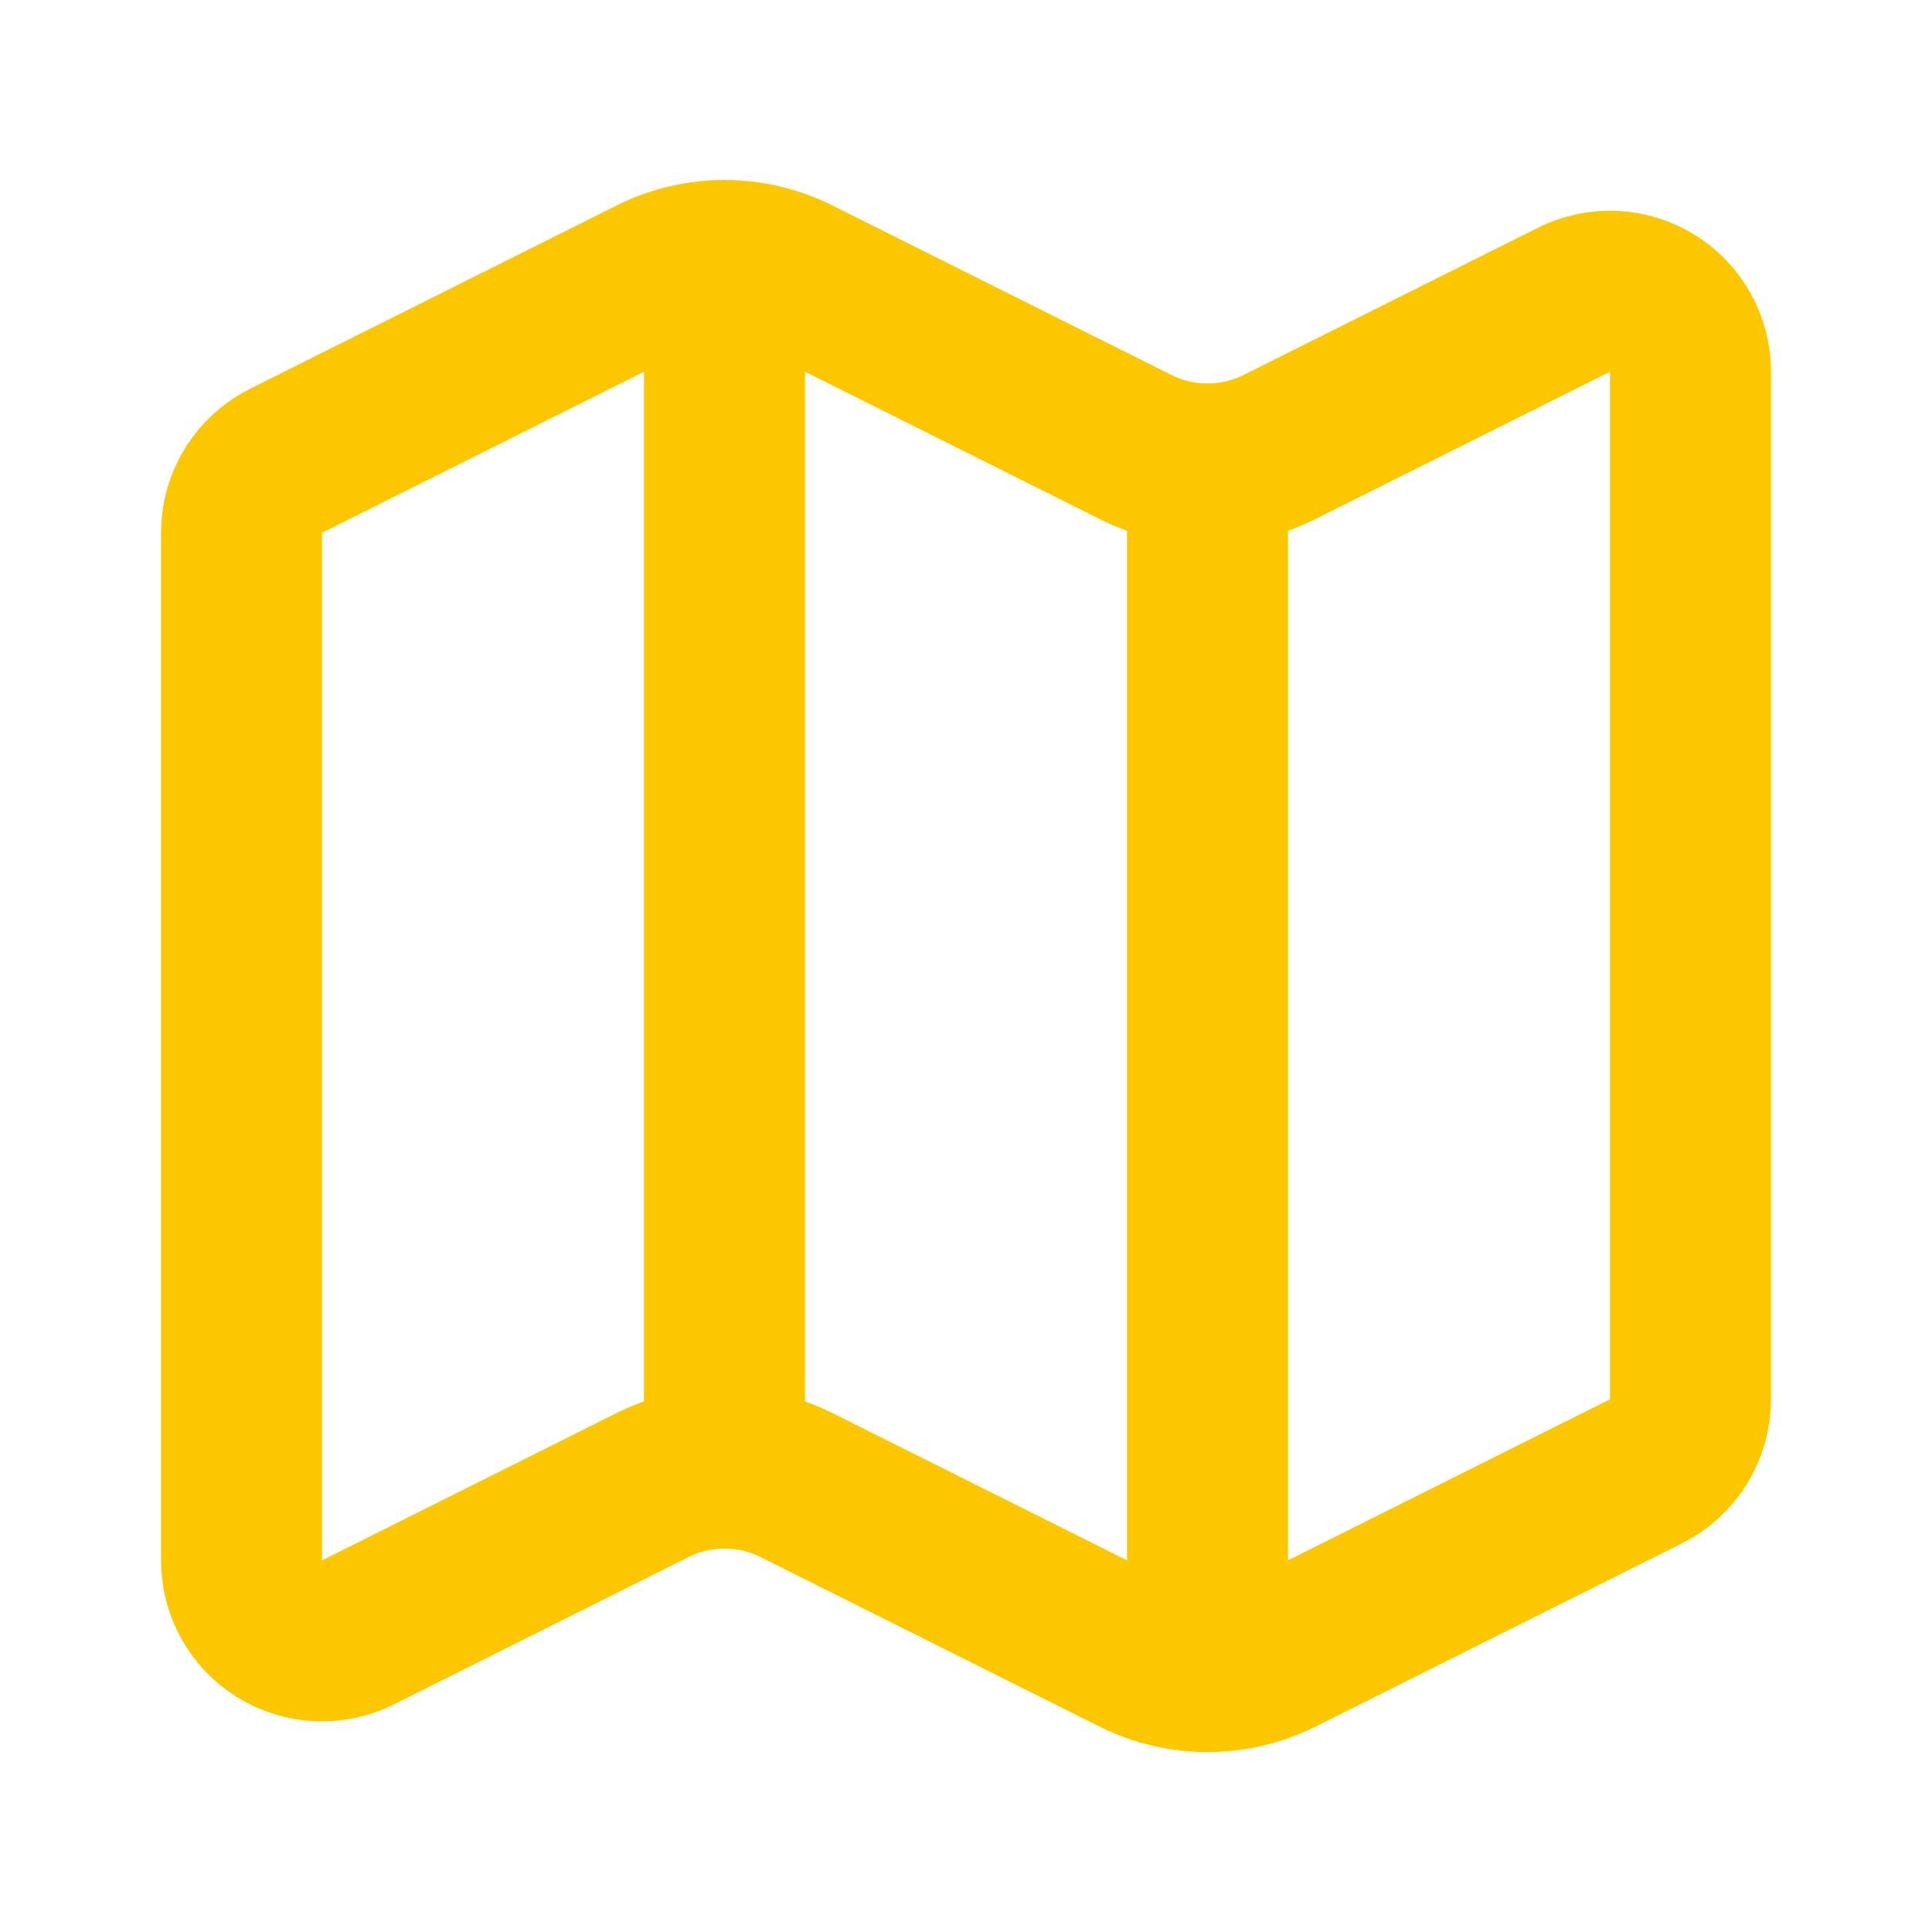
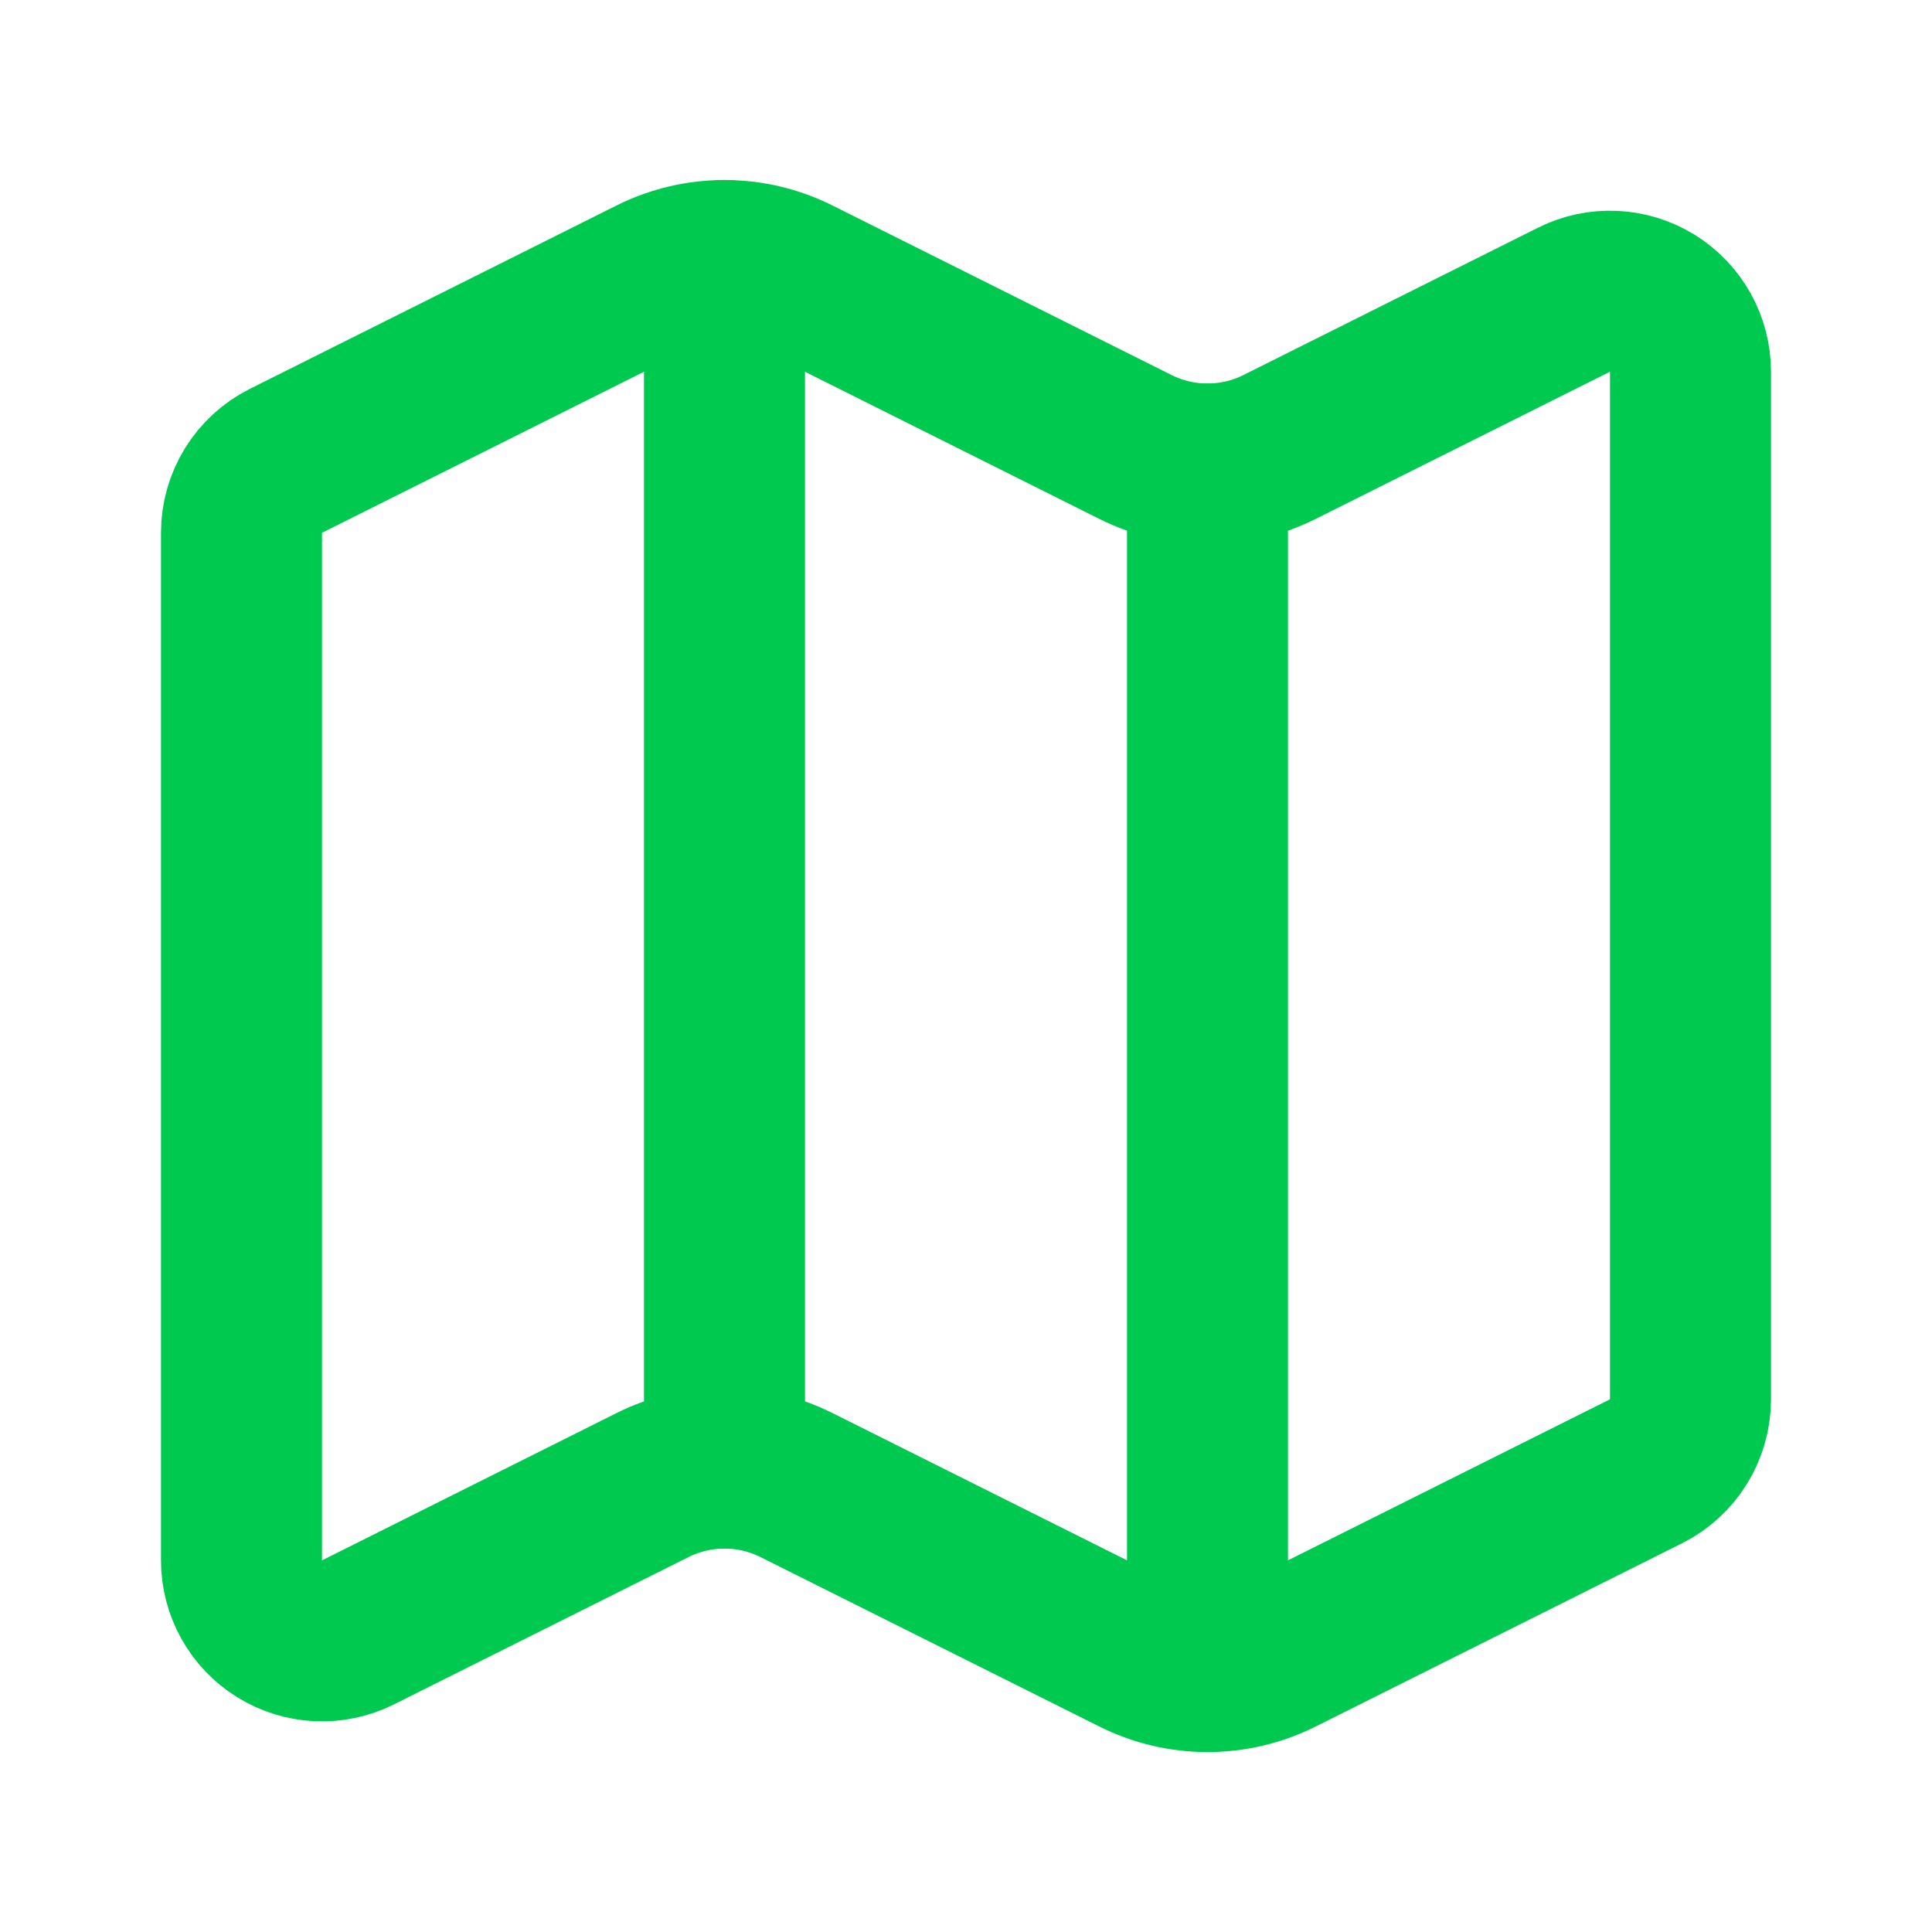
- <svg xmlns="http://www.w3.org/2000/svg" width="24" height="24" viewBox="0 0 24 24" fill="none" stroke="#fdc700" stroke-width="2" stroke-linecap="round" stroke-linejoin="round" class="lucide lucide-map-icon lucide-map">
+ <svg xmlns="http://www.w3.org/2000/svg" width="24" height="24" viewBox="0 0 24 24" fill="none" stroke="#00C950" stroke-width="2" stroke-linecap="round" stroke-linejoin="round" class="lucide lucide-map-icon lucide-map">
  <path d="M14.106 5.553a2 2 0 0 0 1.788 0l3.659-1.83A1 1 0 0 1 21 4.619v12.764a1 1 0 0 1-.553.894l-4.553 2.277a2 2 0 0 1-1.788 0l-4.212-2.106a2 2 0 0 0-1.788 0l-3.659 1.83A1 1 0 0 1 3 19.381V6.618a1 1 0 0 1 .553-.894l4.553-2.277a2 2 0 0 1 1.788 0z" />
  <path d="M15 5.764v15" />
  <path d="M9 3.236v15" />
</svg>
